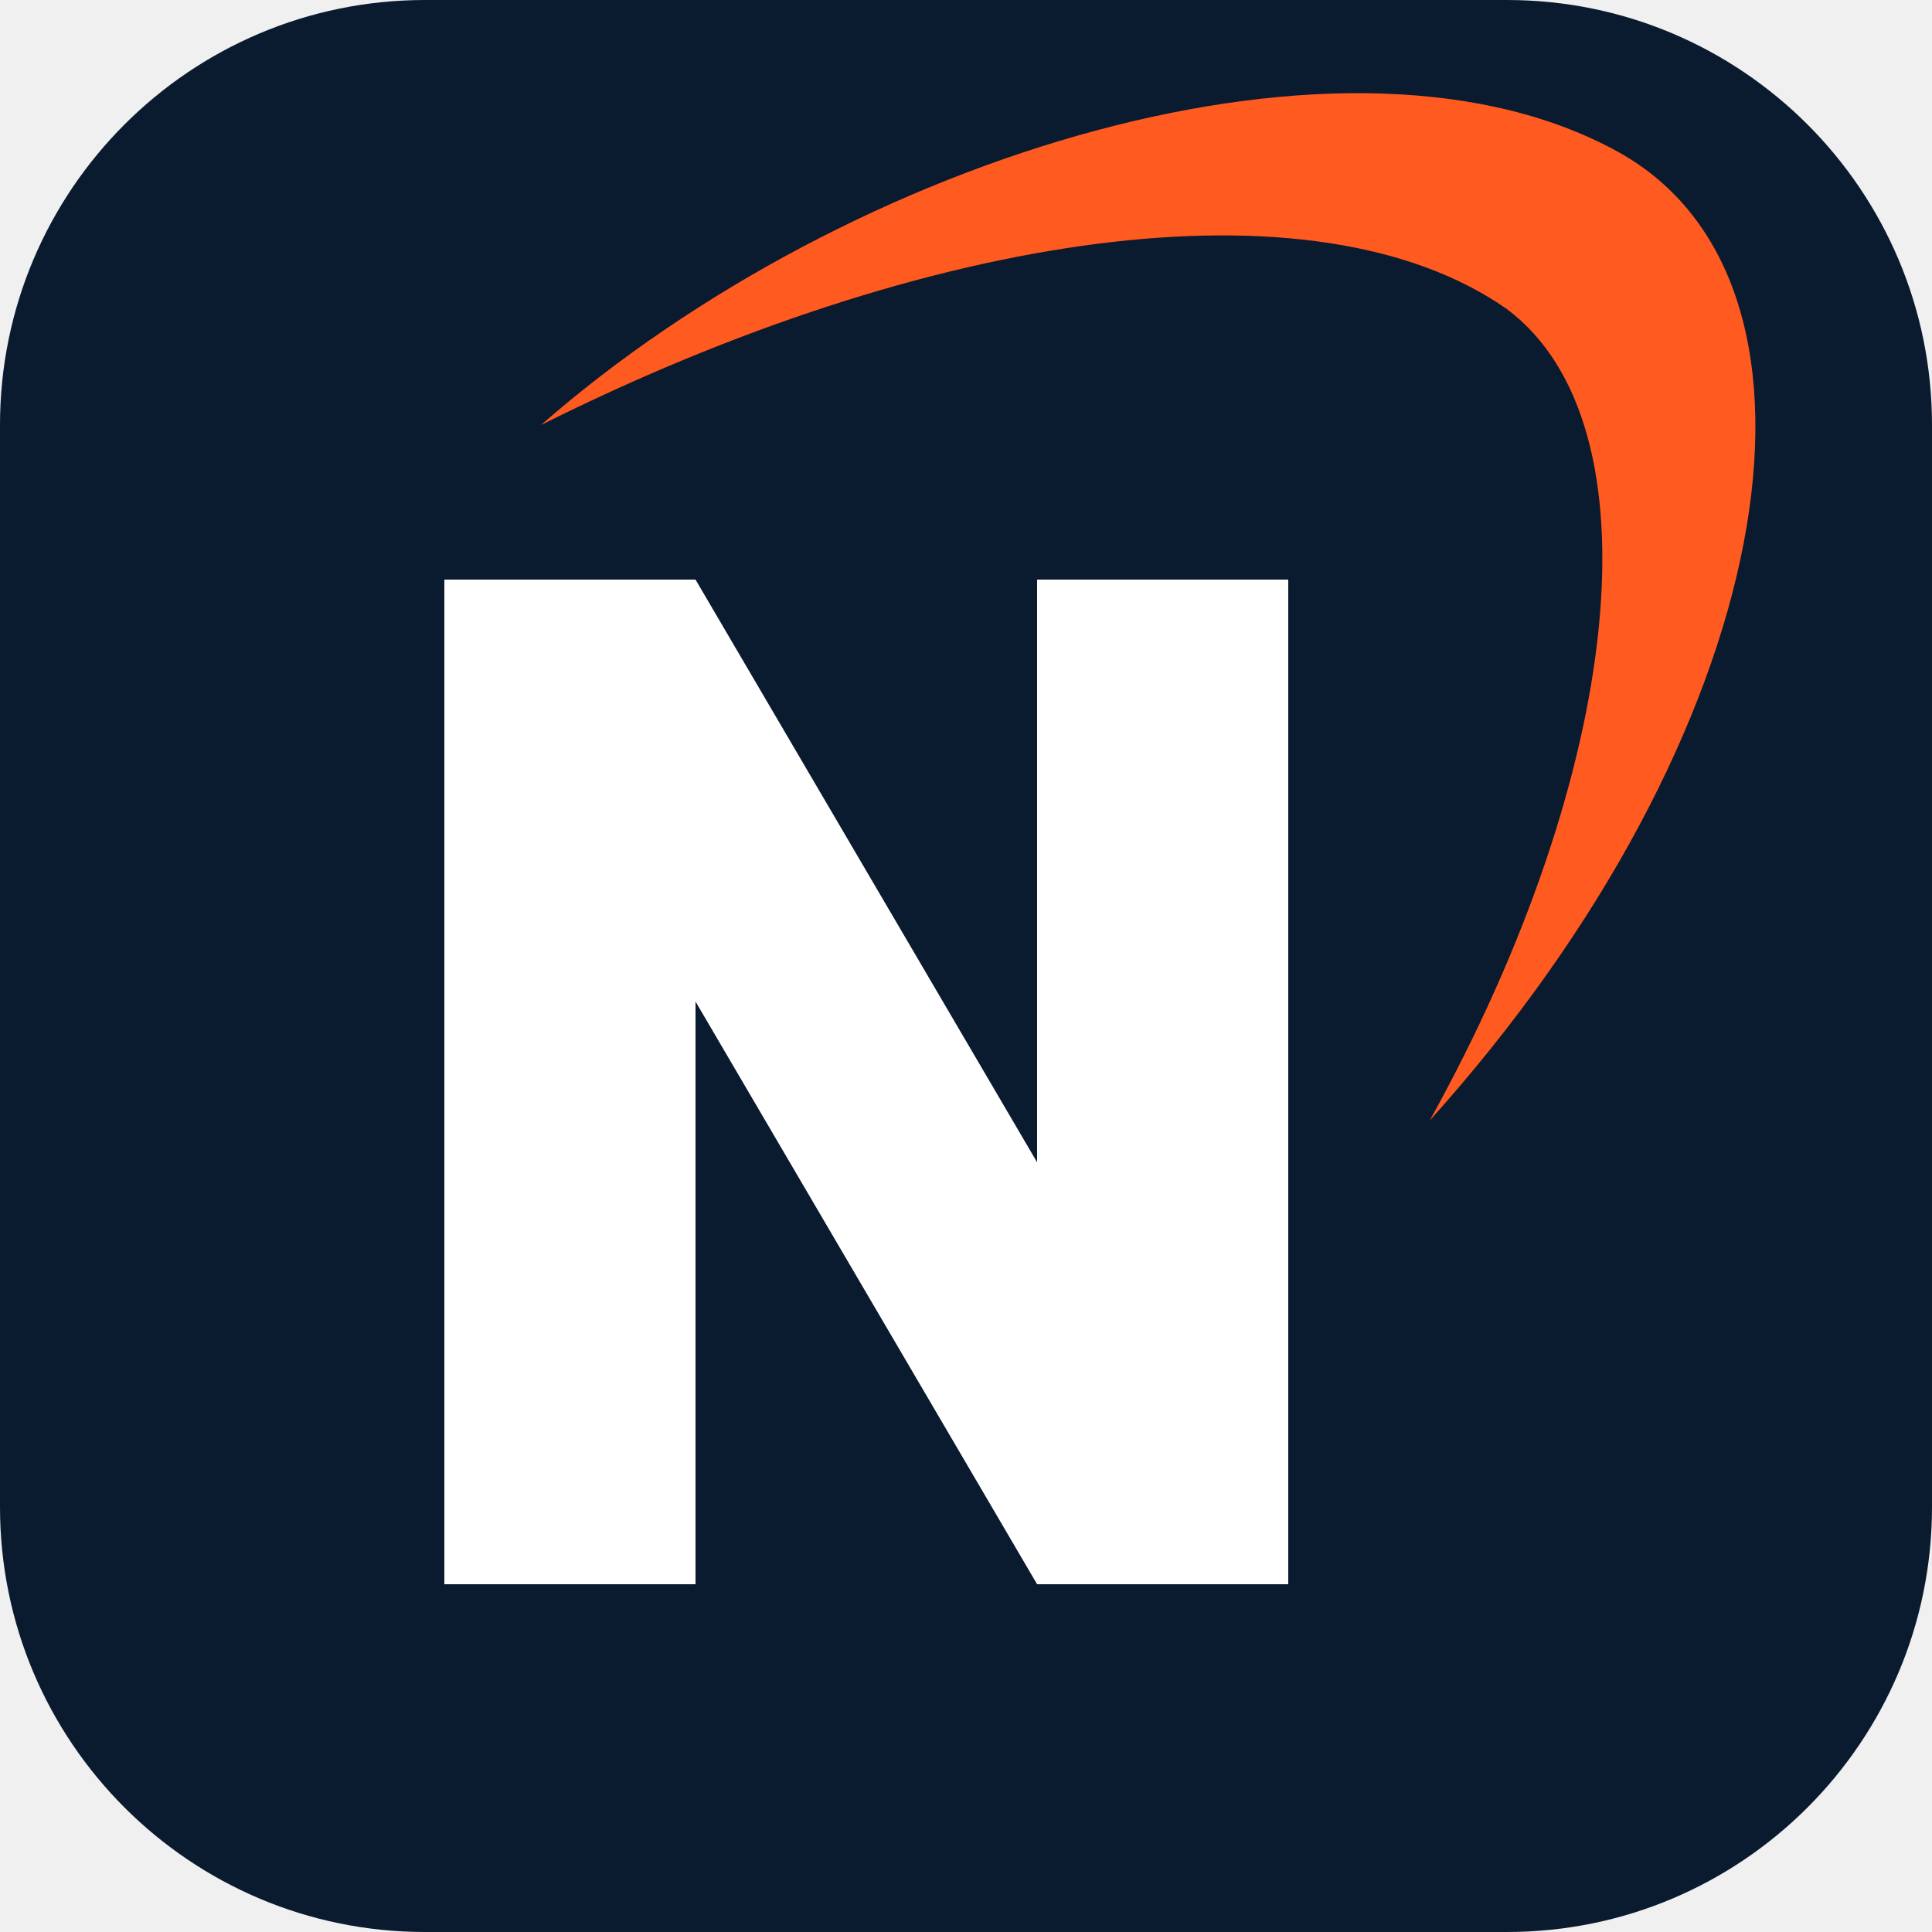
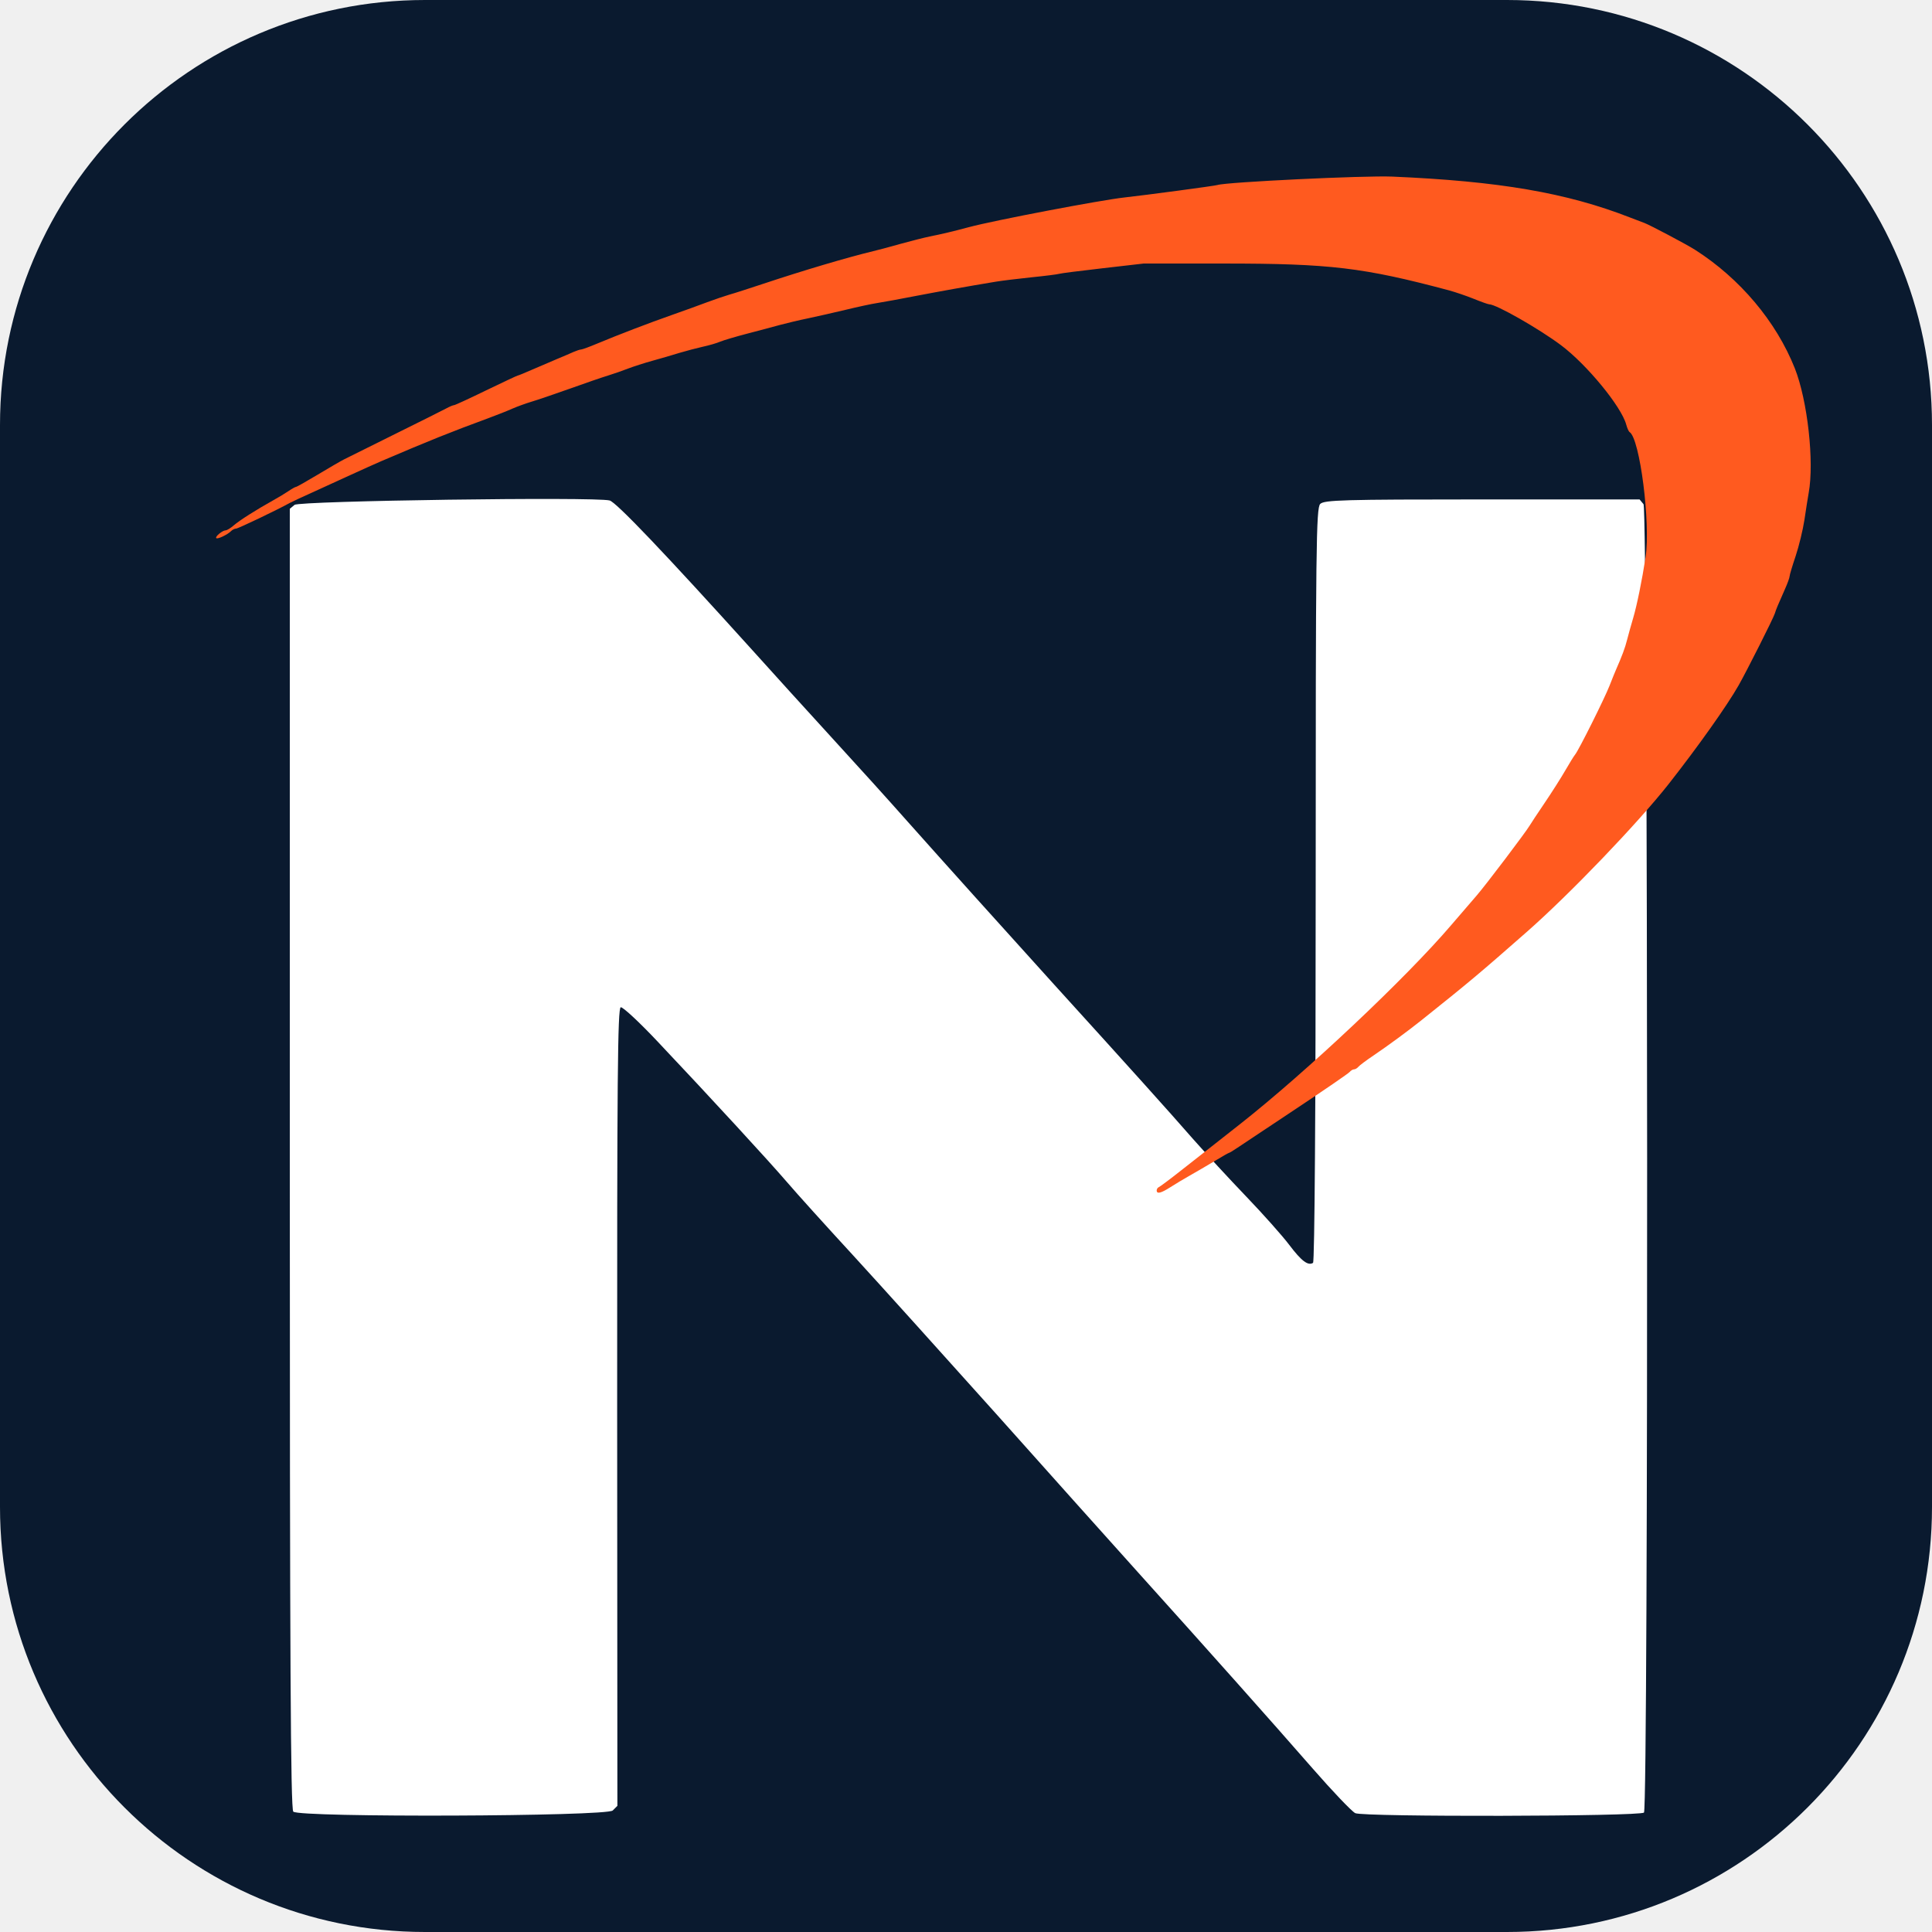
- <svg xmlns="http://www.w3.org/2000/svg" viewBox="0 0 100 100" width="64" height="64" role="img" aria-label="NYNZ">
+ <svg xmlns="http://www.w3.org/2000/svg" width="100" height="100" viewBox="0 0 100 100" role="img" aria-label="NYNZ">
  <rect width="100" height="100" rx="22" fill="#0A1A2F" />
-   <path transform="translate(23 30) scale(0.52)" d="M0 100V0H25L59 58V0H84V100H59L25 42V100Z" fill="#FFFFFF" />
-   <path d="M28 22C44 8 70 0 84 8C96 15 92 38 74 58C84 40 86 22 78 16C68 9 48 12 28 22Z" fill="#FF5A1F" />
+   <g transform="translate(15 26) scale(0.6) translate(-107 -260)">
+     <path fill="#FFFFFF" d="M198.91 373.08C198.59 372.91 196.94 371.18 195.23 369.22C191.73 365.21 186.29 359.10 180.12 352.25C177.83 349.71 172.34 343.57 167.92 338.62C163.49 333.68 157.96 327.54 155.63 325.00C153.29 322.46 150.70 319.59 149.88 318.63C148.27 316.76 143.48 311.55 138.77 306.56C137.18 304.87 135.73 303.52 135.55 303.56C135.28 303.61 135.23 309.79 135.24 338.04L135.26 372.45 L134.86 372.85C134.34 373.37 107.82 373.47 107.30 372.95C107.07 372.72 107.00 359.86 107.00 316.61L107.00 260.56 L107.41 260.22C107.84 259.87 133.27 259.51 134.59 259.84C135.16 259.99 139.34 264.38 146.91 272.76C148.57 274.61 151.67 278.02 153.78 280.33C155.90 282.64 158.81 285.86 160.25 287.49C163.66 291.32 168.15 296.31 172.99 301.66C179.51 308.84 182.82 312.52 184.88 314.88C185.97 316.11 188.05 318.37 189.51 319.89C190.97 321.41 192.64 323.29 193.22 324.06C194.27 325.45 194.84 325.88 195.27 325.61C195.41 325.53 195.50 312.23 195.50 293.00C195.50 263.82 195.54 260.50 195.89 260.14C196.24 259.80 197.85 259.75 209.86 259.75L223.44 259.75 L223.78 260.16C224.17 260.63 224.21 372.65 223.82 373.03C223.48 373.37 199.56 373.42 198.91 373.08Z" />
+   </g>
+   <g transform="translate(11 9) scale(0.36) translate(-459 -187)">
+     <path fill="#FF5A1F" d="M594.75 333.15C594.75 332.96 594.89 332.75 595.06 332.68C595.23 332.61 596.67 331.54 598.25 330.29C599.83 329.05 601.63 327.63 602.25 327.15C602.87 326.66 604.89 325.07 606.75 323.61C616.28 316.11 630.60 302.62 637.11 294.99C638.34 293.55 639.98 291.64 640.76 290.75C642.08 289.23 647.82 281.64 648.38 280.69C648.51 280.46 649.48 278.99 650.53 277.44C651.58 275.89 652.92 273.78 653.51 272.75C654.11 271.72 654.73 270.70 654.91 270.49C655.42 269.88 659.15 262.41 659.87 260.56C660.23 259.63 660.63 258.65 660.75 258.38C661.67 256.28 662.08 255.19 662.38 254.00C662.57 253.24 662.97 251.84 663.25 250.88C663.78 249.12 664.54 245.38 665.04 242.12C665.78 237.24 664.22 225.03 662.74 224.12C662.61 224.04 662.40 223.56 662.26 223.05C661.56 220.45 656.59 214.41 652.88 211.63C649.65 209.22 643.55 205.75 642.55 205.75C642.40 205.75 641.41 205.40 640.33 204.96C639.26 204.53 637.64 203.98 636.75 203.74C624.46 200.46 619.67 199.89 604.38 199.89L592.88 199.89 L586.97 200.57C583.73 200.94 580.91 201.30 580.72 201.37C580.53 201.44 578.74 201.67 576.75 201.87C574.76 202.08 572.45 202.36 571.62 202.50C567.39 203.20 563.73 203.86 560.12 204.55C557.92 204.98 555.45 205.43 554.62 205.56C553.80 205.68 551.72 206.13 550.00 206.55C548.28 206.96 545.86 207.51 544.62 207.77C543.39 208.02 541.59 208.45 540.62 208.71C539.66 208.98 537.52 209.54 535.88 209.97C534.23 210.40 532.48 210.92 532.00 211.12C531.52 211.33 530.39 211.66 529.50 211.85C528.61 212.05 527.09 212.45 526.12 212.74C525.16 213.04 523.42 213.55 522.25 213.87C521.08 214.19 519.51 214.70 518.75 214.99C517.99 215.29 516.70 215.74 515.88 215.99C515.05 216.24 512.58 217.09 510.38 217.88C508.18 218.66 505.70 219.51 504.88 219.75C504.05 220.00 502.81 220.45 502.12 220.75C501.44 221.06 499.86 221.68 498.62 222.14C493.31 224.09 490.15 225.36 483.25 228.31C482.17 228.78 480.77 229.41 478.12 230.62C477.44 230.94 475.47 231.84 473.75 232.62C472.03 233.39 470.40 234.15 470.13 234.30C468.21 235.36 462.68 238.00 462.39 238.00C462.20 238.00 461.88 238.15 461.69 238.34C461.17 238.87 459.72 239.56 459.54 239.37C459.33 239.16 460.44 238.25 460.89 238.25C461.08 238.25 461.60 237.93 462.05 237.54C462.89 236.81 465.26 235.31 467.73 233.93C468.48 233.52 469.48 232.91 469.95 232.59C470.43 232.26 470.91 232.00 471.01 232.00C471.12 232.00 472.50 231.22 474.08 230.27C475.66 229.32 477.38 228.32 477.91 228.05C478.44 227.78 481.74 226.14 485.25 224.40C488.76 222.67 492.04 221.02 492.55 220.75C493.06 220.47 493.59 220.25 493.73 220.25C493.87 220.25 495.95 219.29 498.35 218.12C500.76 216.96 502.79 216.00 502.87 216.00C502.95 216.00 503.89 215.62 504.95 215.15C506.01 214.69 507.61 214.00 508.50 213.63C509.39 213.26 510.48 212.80 510.91 212.60C511.35 212.41 511.83 212.25 511.99 212.25C512.16 212.25 513.21 211.86 514.33 211.39C517.32 210.14 521.70 208.46 525.12 207.26C526.77 206.68 529.02 205.87 530.12 205.45C531.23 205.04 532.66 204.55 533.32 204.36C533.98 204.18 536.17 203.47 538.19 202.80C543.99 200.87 550.27 199.01 554.00 198.11C554.76 197.93 556.56 197.45 558.00 197.04C559.44 196.64 561.30 196.17 562.12 196.00C563.74 195.68 565.57 195.25 567.75 194.66C571.36 193.69 586.67 190.77 590.12 190.39C593.06 190.07 603.16 188.72 603.49 188.60C604.71 188.18 624.60 187.22 628.62 187.39C643.96 188.05 653.67 189.71 662.75 193.25C663.51 193.55 664.46 193.91 664.88 194.06C665.70 194.37 670.92 197.13 672.13 197.90C678.60 202.02 683.83 208.23 686.50 214.96C688.33 219.59 689.31 228.38 688.49 232.88C688.37 233.56 688.09 235.31 687.88 236.75C687.66 238.19 687.09 240.53 686.62 241.94C686.14 243.36 685.75 244.67 685.75 244.85C685.75 245.04 685.46 245.85 685.10 246.66C684.02 249.09 683.81 249.60 683.63 250.19C683.44 250.84 679.63 258.39 678.44 260.50C676.78 263.43 672.59 269.34 668.34 274.75C663.94 280.34 654.16 290.54 647.97 295.98C641.27 301.87 639.67 303.22 632.75 308.74C630.95 310.18 628.03 312.33 625.96 313.73C624.90 314.44 623.90 315.19 623.74 315.39C623.57 315.59 623.30 315.75 623.12 315.75C622.95 315.75 622.67 315.92 622.50 316.12C622.33 316.33 618.86 318.71 614.78 321.42C610.71 324.12 606.91 326.65 606.33 327.04C605.76 327.43 605.23 327.75 605.16 327.75C605.09 327.75 604.15 328.28 603.07 328.94C601.98 329.59 600.40 330.52 599.54 331.00C598.69 331.48 597.42 332.24 596.72 332.69C595.36 333.56 594.75 333.71 594.75 333.15Z" />
+   </g>
</svg>
